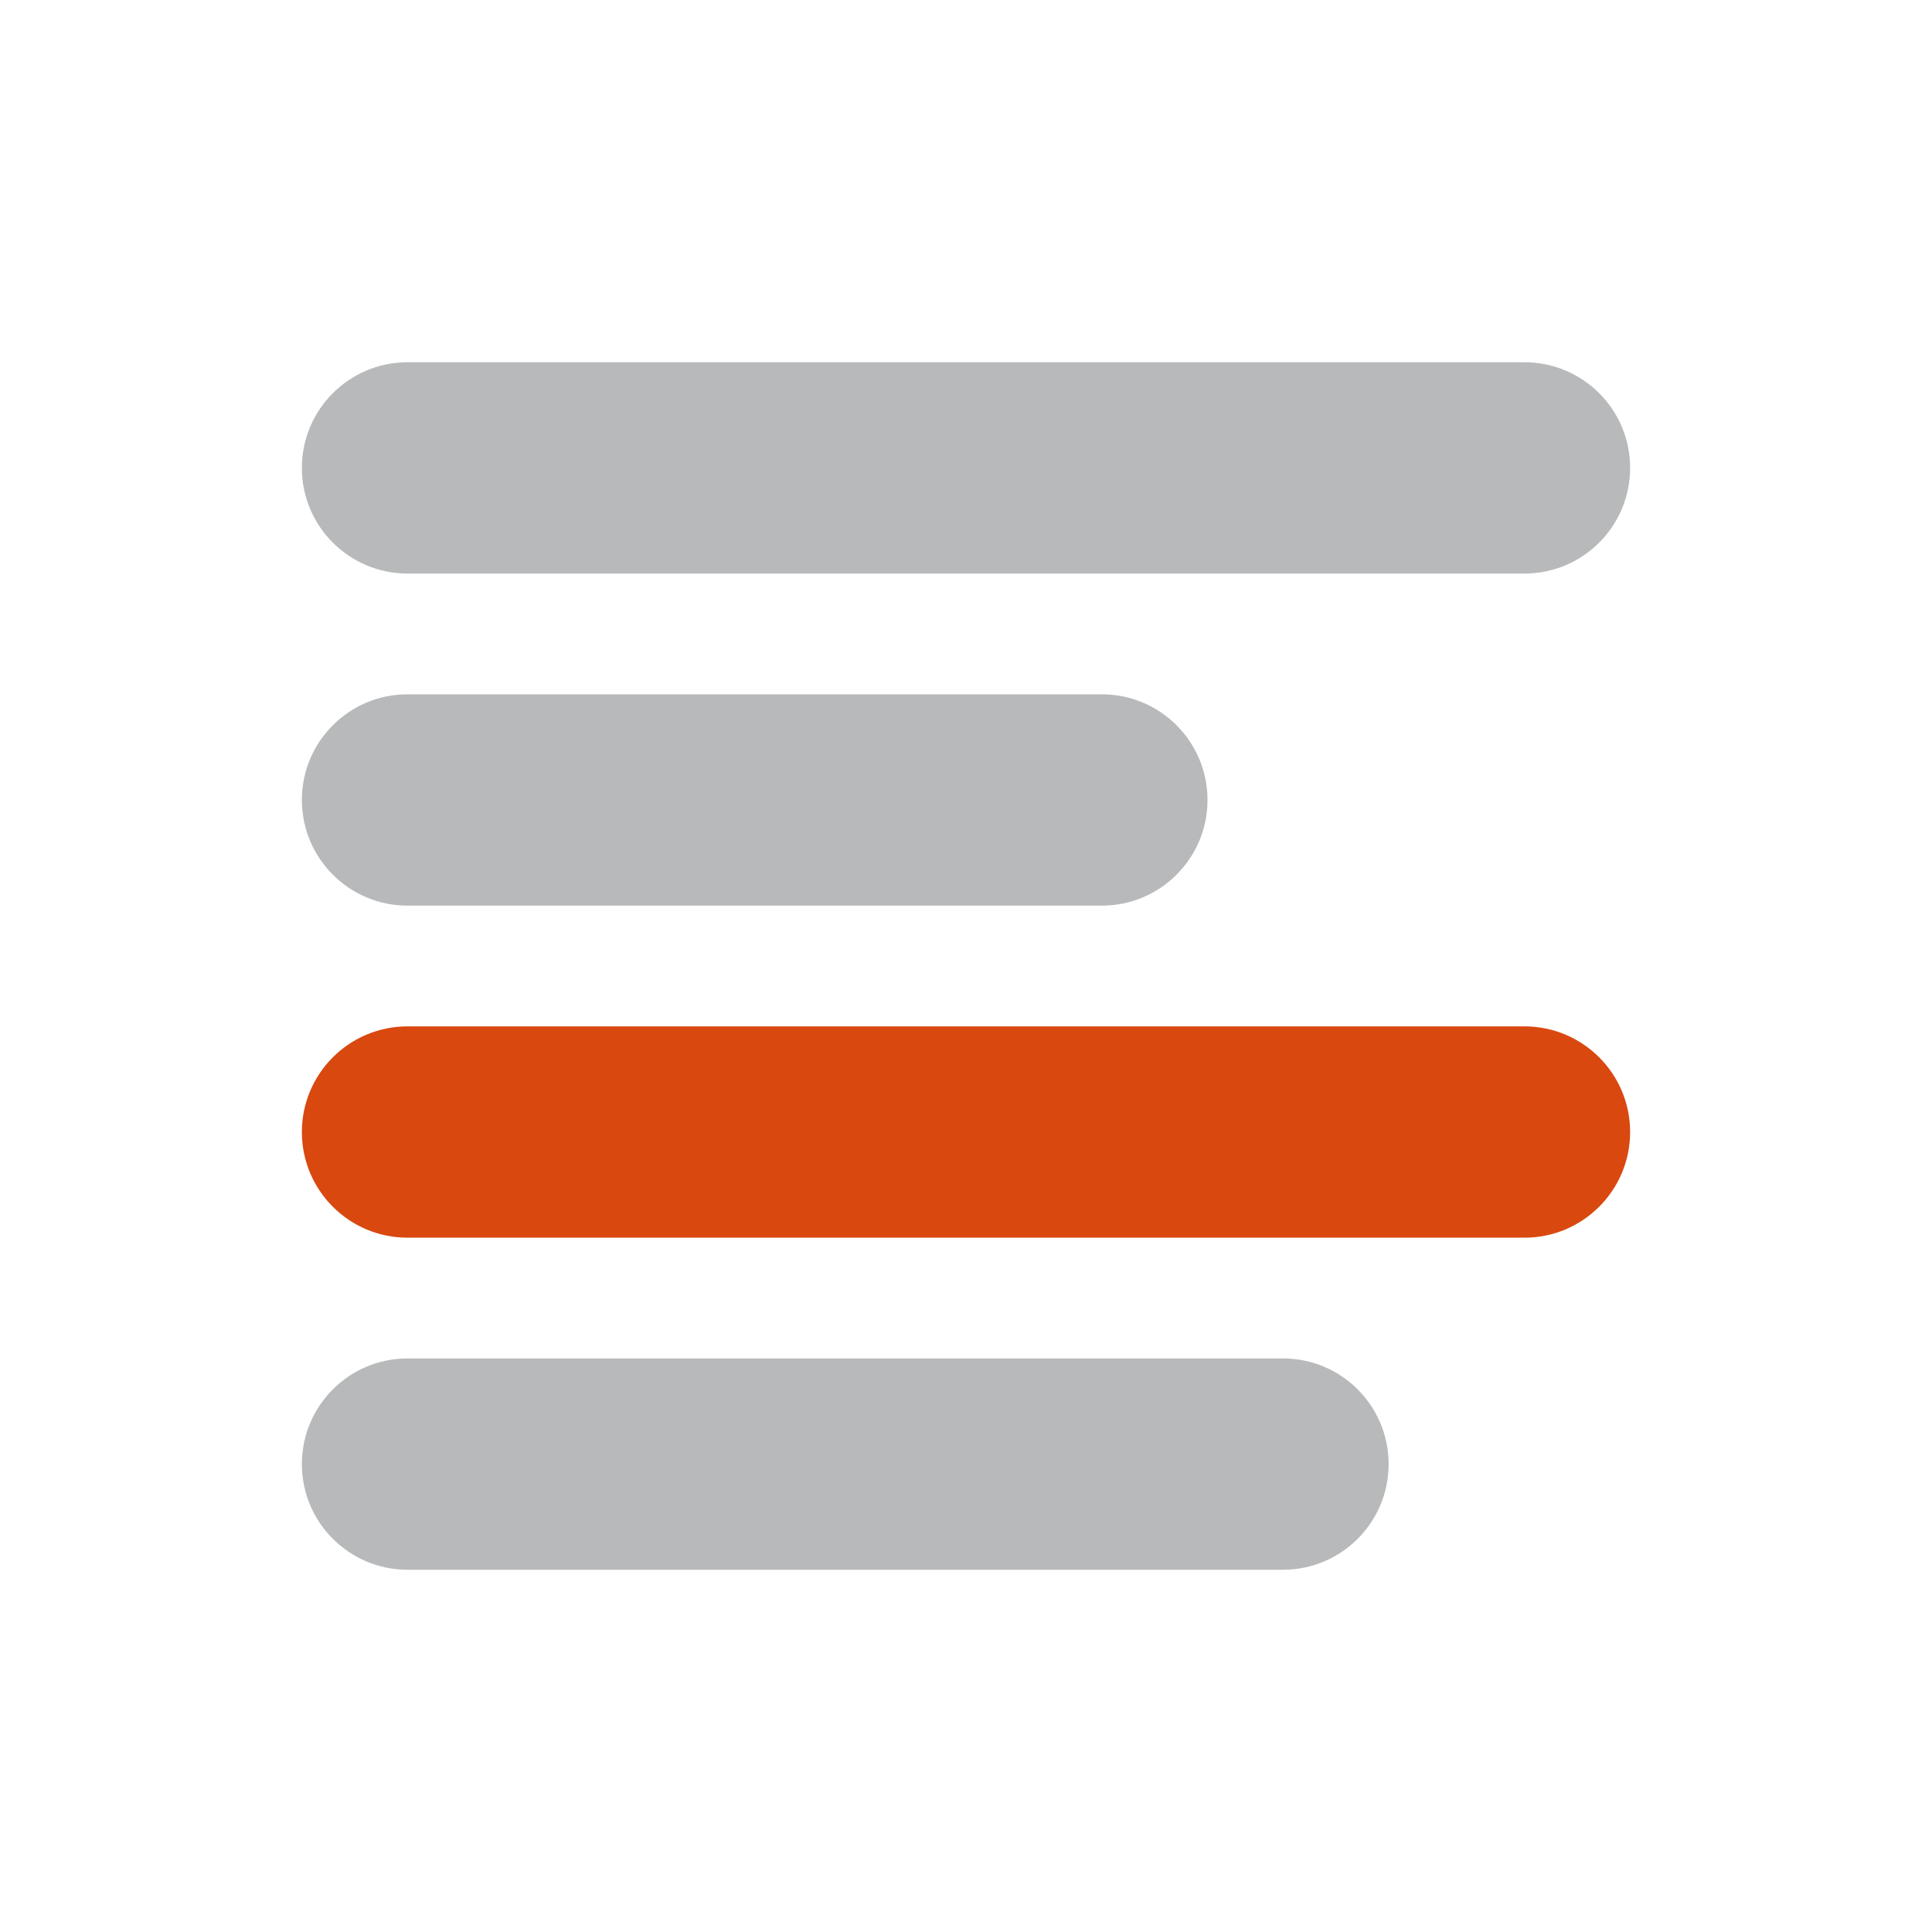
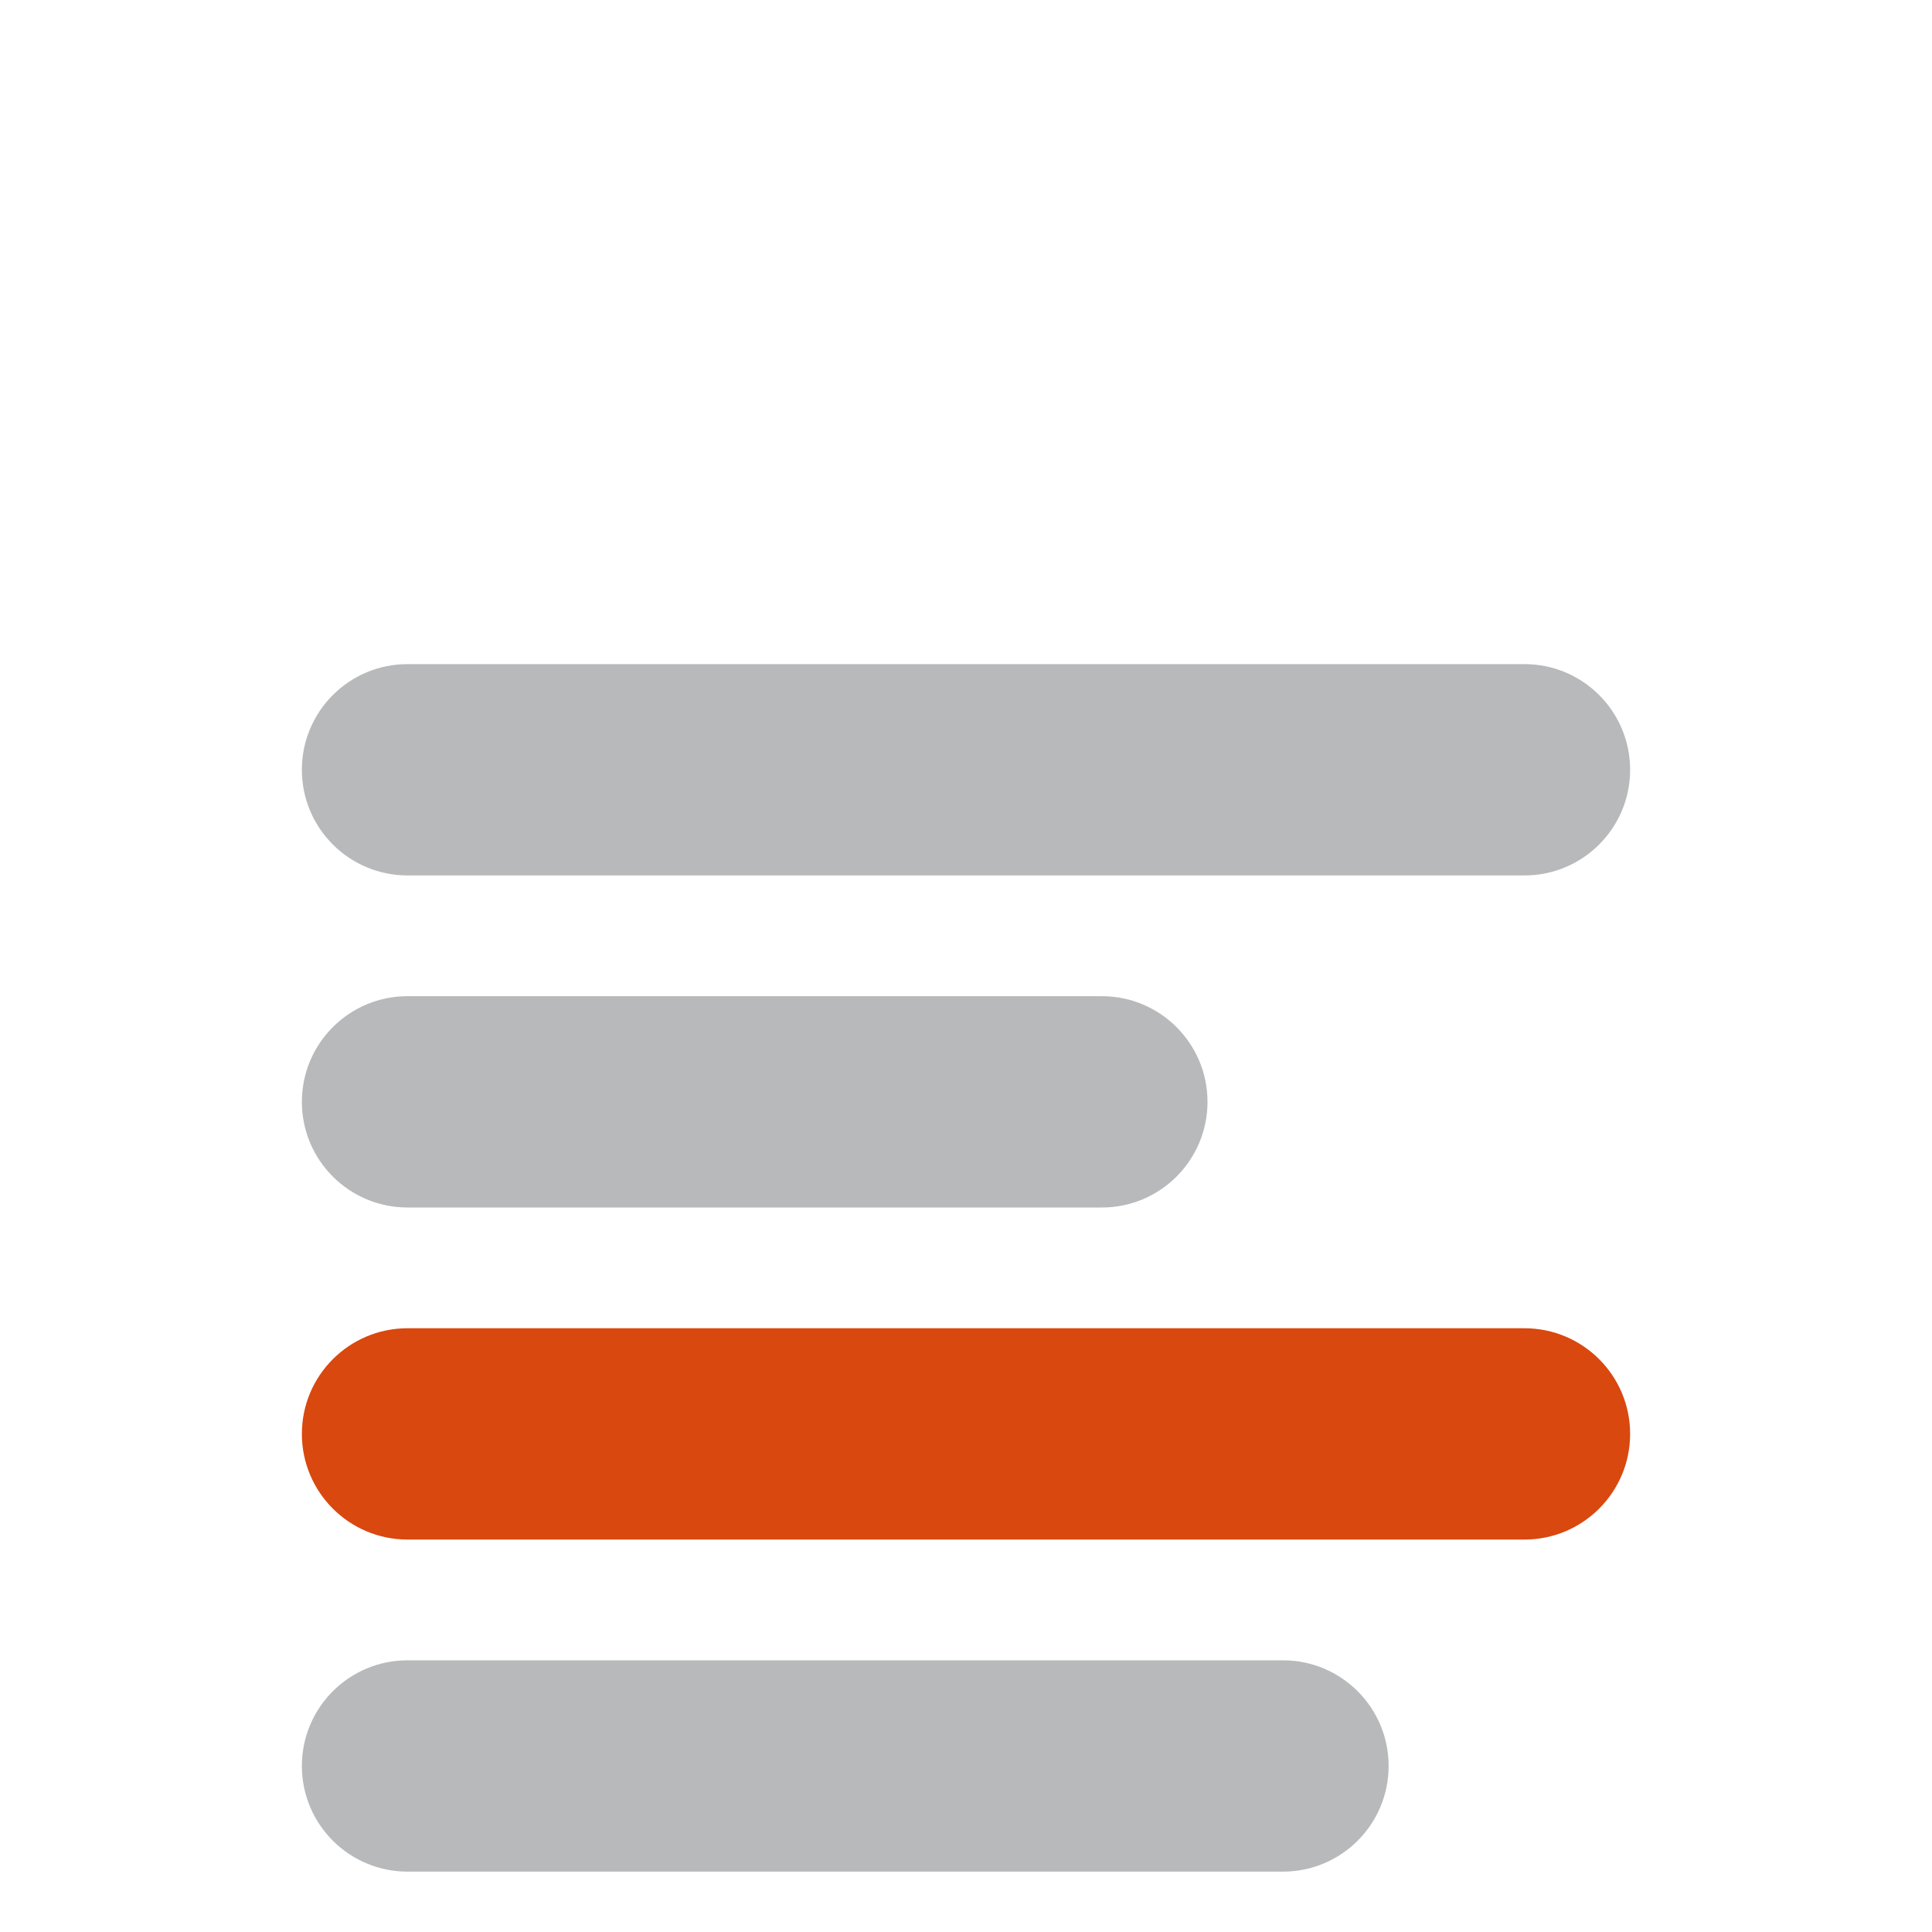
- <svg xmlns="http://www.w3.org/2000/svg" viewBox="0 0 32 32" width="32" height="32">
+ <svg xmlns="http://www.w3.org/2000/svg" viewBox="0 -5 32 32" width="32" height="32">
  <rect x="5" y="6" width="22" height="3.5" rx="1.75" fill="#1F2328" fill-opacity="0.32" />
  <rect x="5" y="11.5" width="15" height="3.5" rx="1.75" fill="#1F2328" fill-opacity="0.32" />
  <rect x="5" y="17" width="22" height="3.5" rx="1.75" fill="#D9480F" />
  <rect x="5" y="22.5" width="18" height="3.5" rx="1.75" fill="#1F2328" fill-opacity="0.32" />
</svg>
